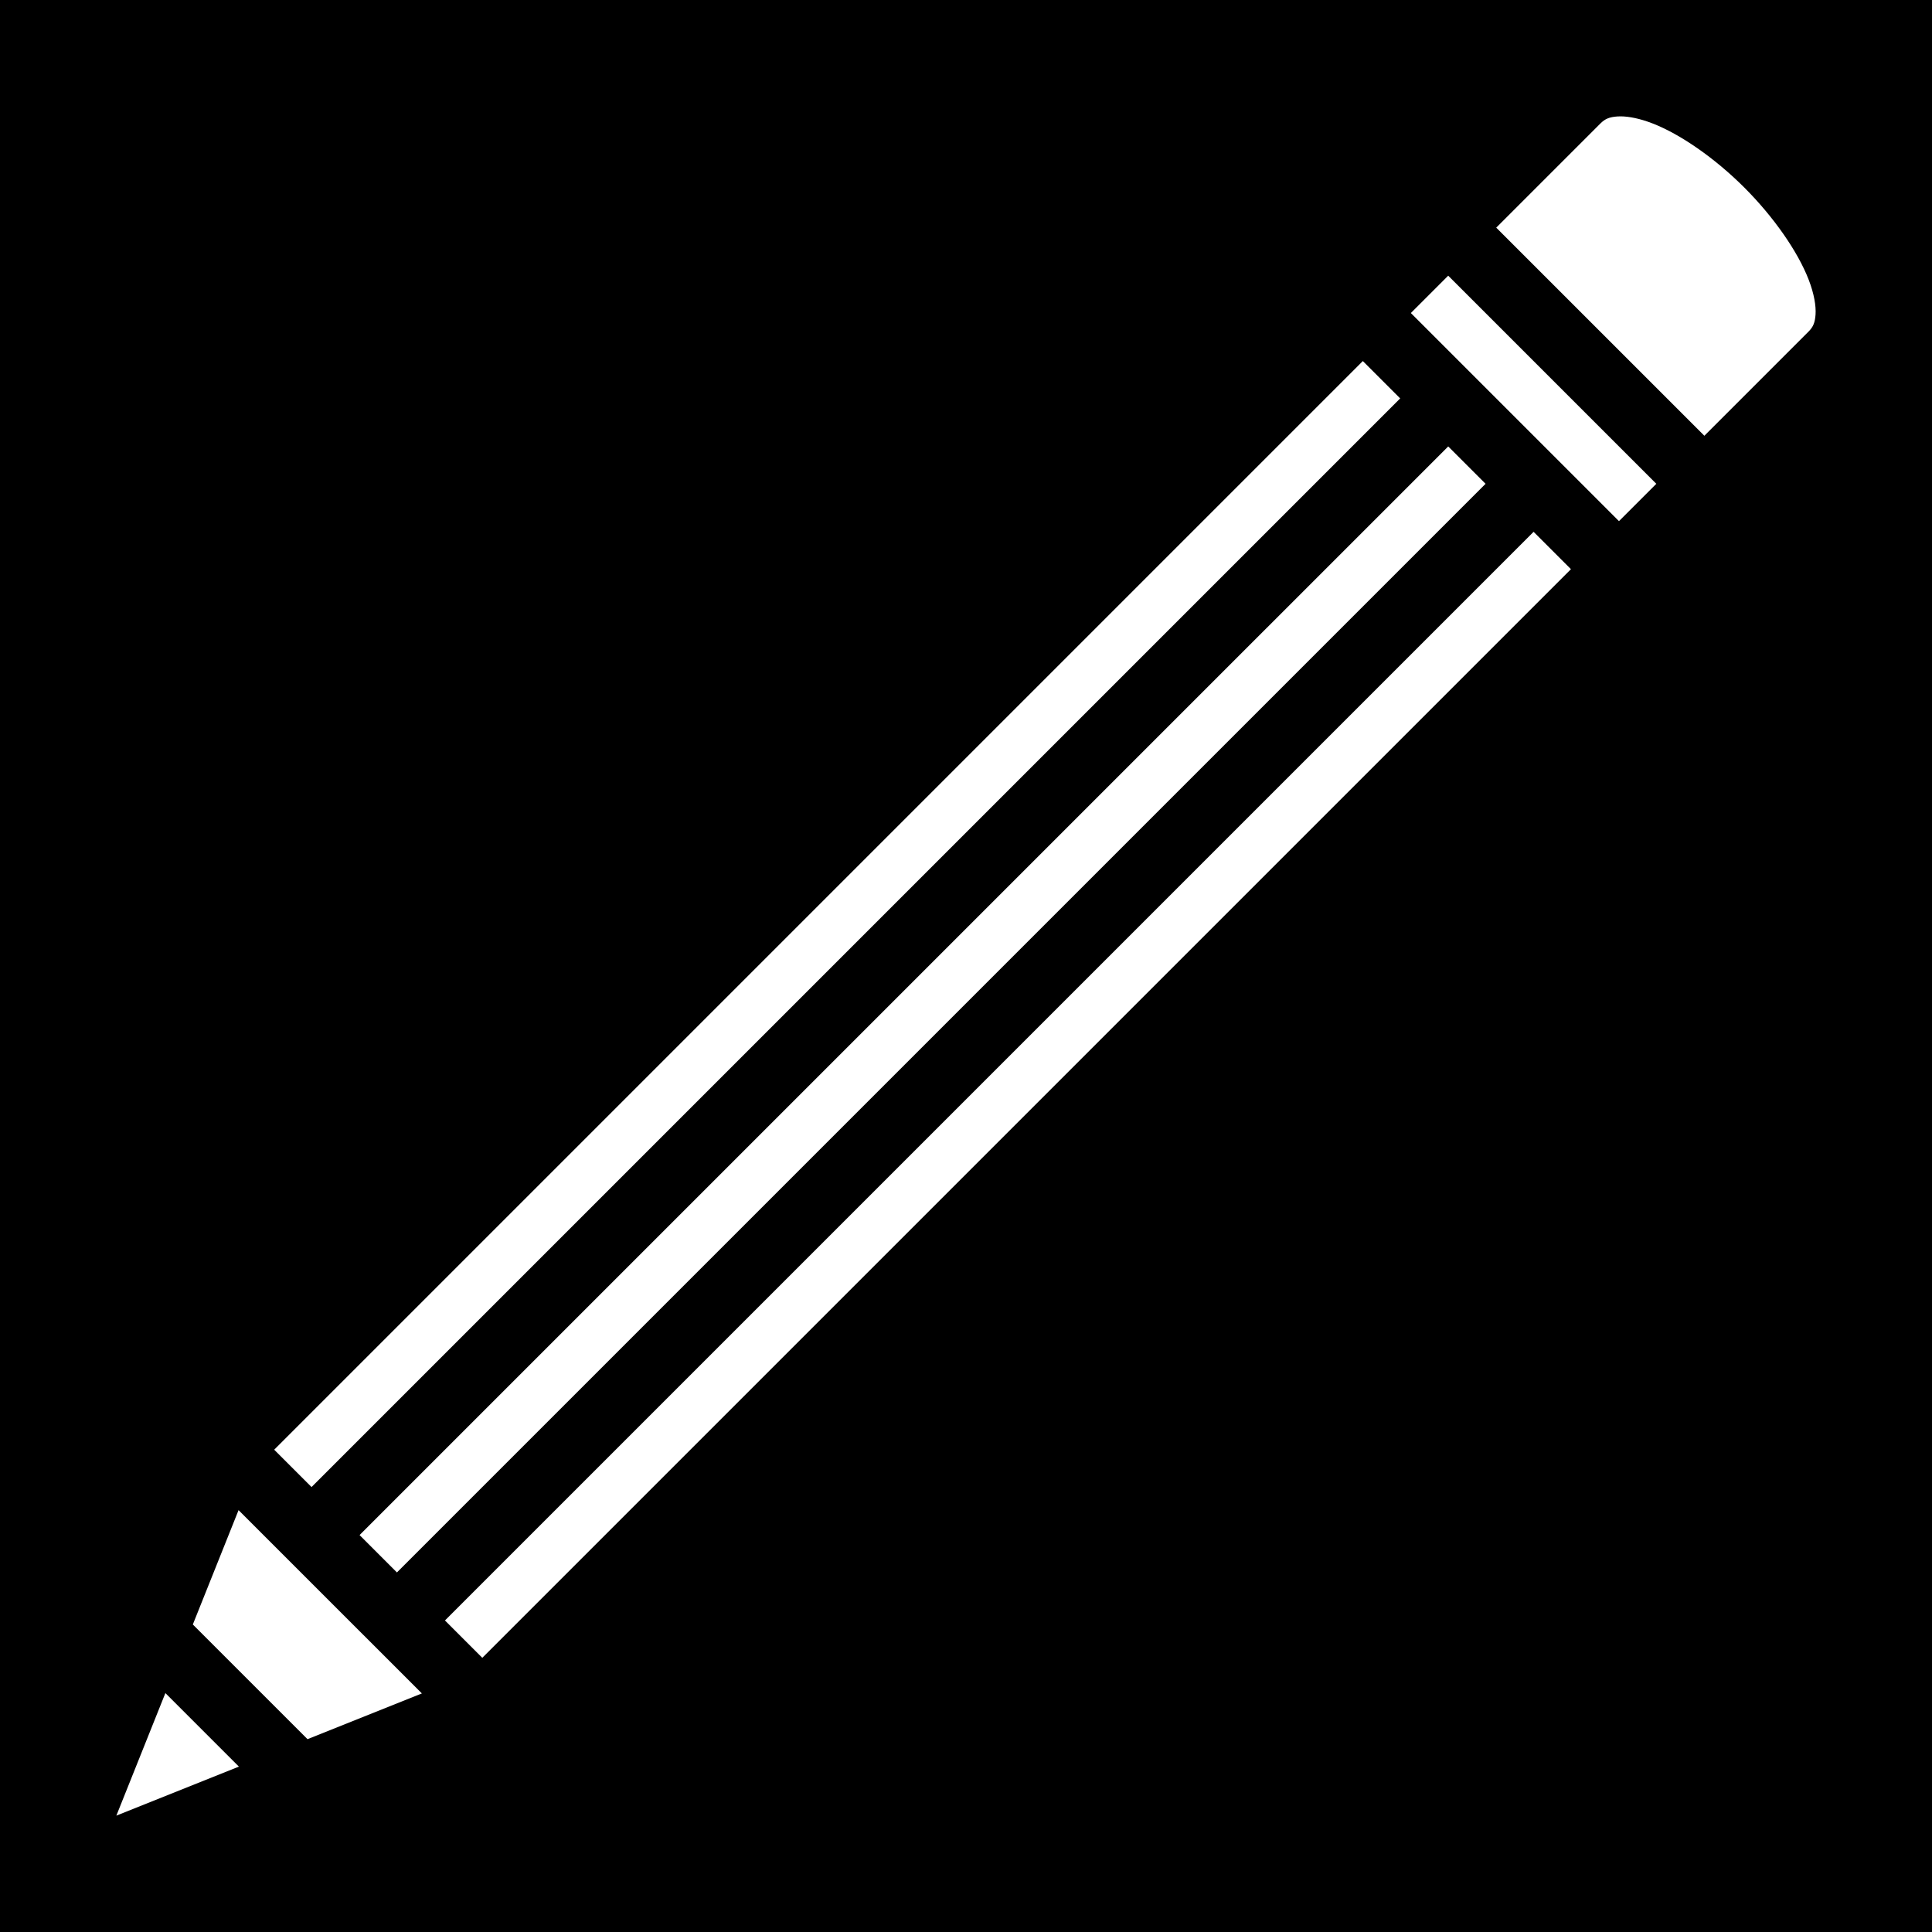
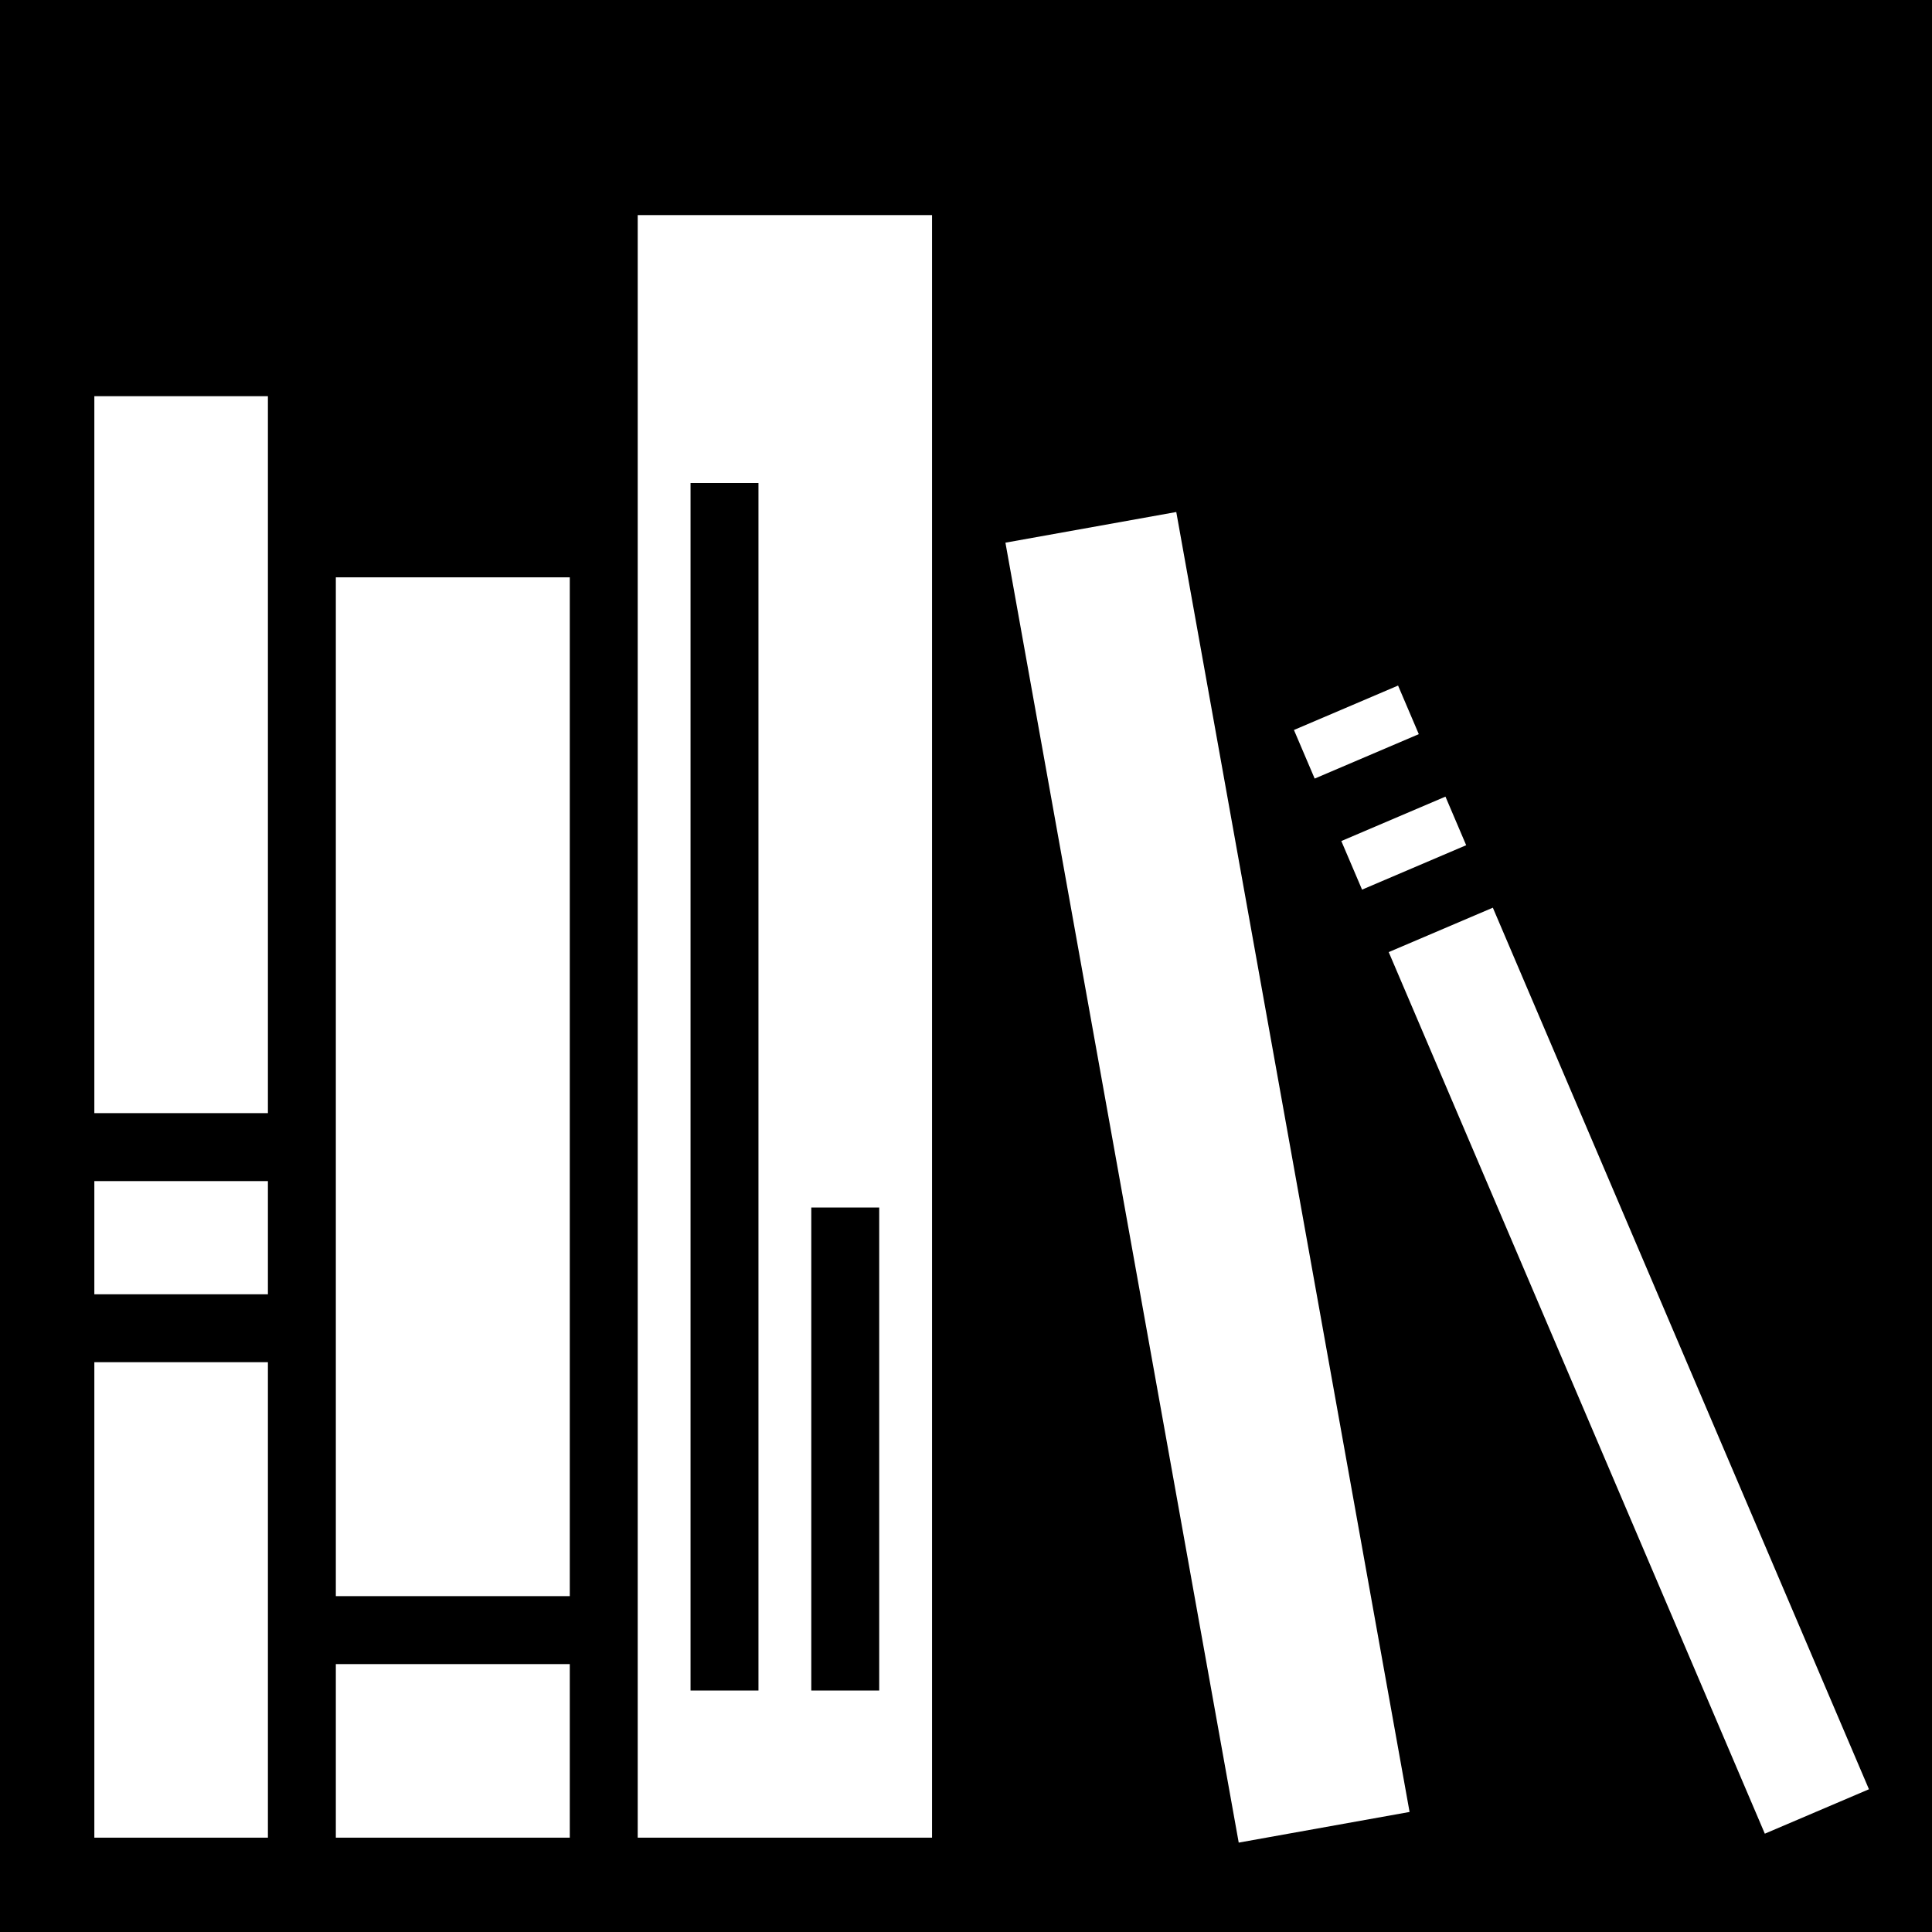
<svg xmlns="http://www.w3.org/2000/svg" viewBox="0 0 512 512">
  <path d="M0 0h512v512H0z" fill="#000" stroke="#fff" stroke-width="0" />
-   <path fill="#fff" d="M429.548 30.836c-.307-.003-.6.005-.875.024-2.212.147-3.34.653-4.576 1.89l-27.58 27.58 55.156 55.154 27.578-27.58c1.238-1.236 1.744-2.363 1.89-4.575.15-2.21-.37-5.433-1.805-9.163-2.87-7.46-9.277-16.667-17.055-24.445-7.778-7.778-16.985-14.185-24.445-17.055-3.264-1.255-6.138-1.81-8.287-1.83zm-45.758 42.22l-9.9 9.9 9.9 9.9 12.727 12.727 9.9 9.9 12.727 12.728 9.9 9.9 9.9-9.9-55.155-55.155zm-22.627 22.626L72.665 384.186l9.898 9.897 288.5-288.5-9.9-9.9zm22.627 22.63L95.29 406.808l9.9 9.902 288.5-288.5-9.9-9.9zm22.63 22.626l-288.502 288.5 9.897 9.9 288.503-288.5-9.9-9.9zM63.223 400.198l-12.12 30.306 30.393 30.394 30.305-12.12-6.61-6.612L92.46 429.44l-9.9-9.9-12.73-12.728-6.61-6.612zm-19.395 48.488l-12.993 32.478 32.478-12.992-19.486-19.485z" />
+   <path fill="#fff" d="M169 57v430h78V57h-78zM25 105v190h46V105H25zm158 23h18v320h-18V128zm128.725 7.69l-45.276 8.124 61.825 344.497 45.276-8.124-61.825-344.497zM89 153v270h62V153H89zm281.502 28.68l-27.594 11.773 5.494 12.877 27.594-11.773-5.494-12.877zm12.56 29.433l-27.597 11.772 5.494 12.877 27.593-11.772-5.492-12.877zm12.555 29.434l-27.594 11.77 99.674 233.628 27.594-11.773-99.673-233.625zM25 313v30h46v-30H25zm190 7h18v128h-18V320zM25 361v126h46V361H25zm64 80v46h62v-46H89z" />
</svg>
